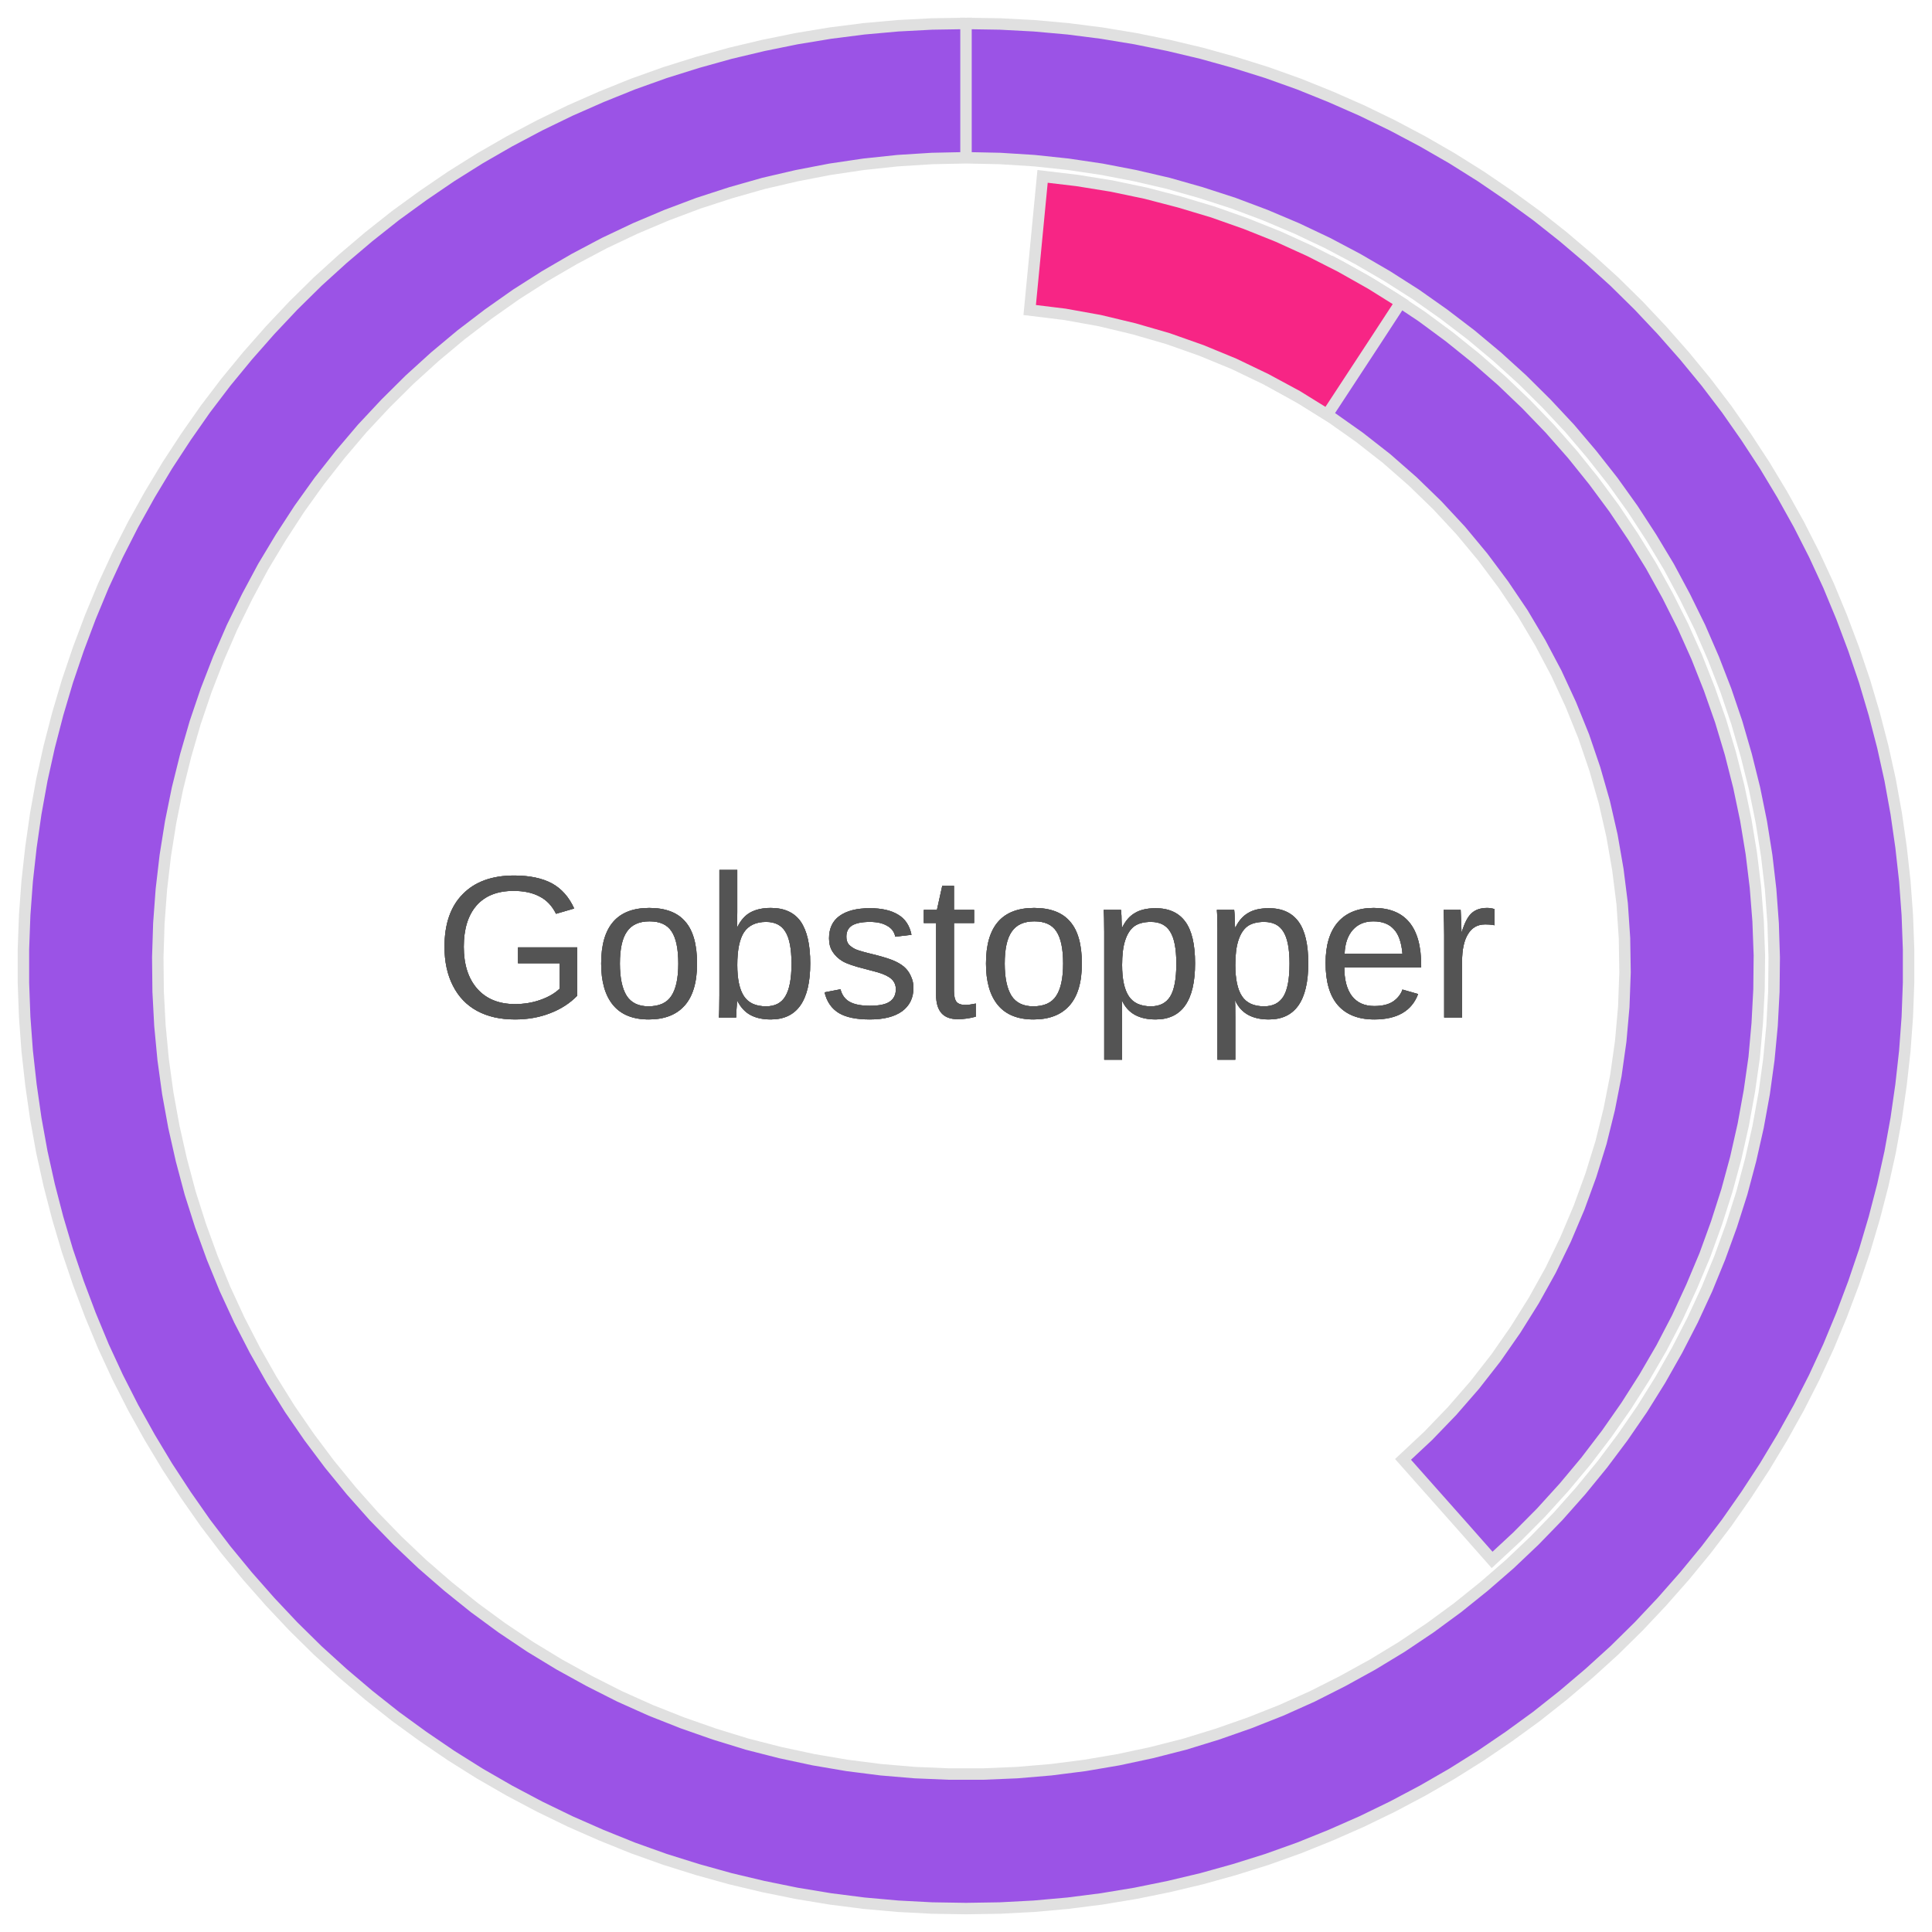
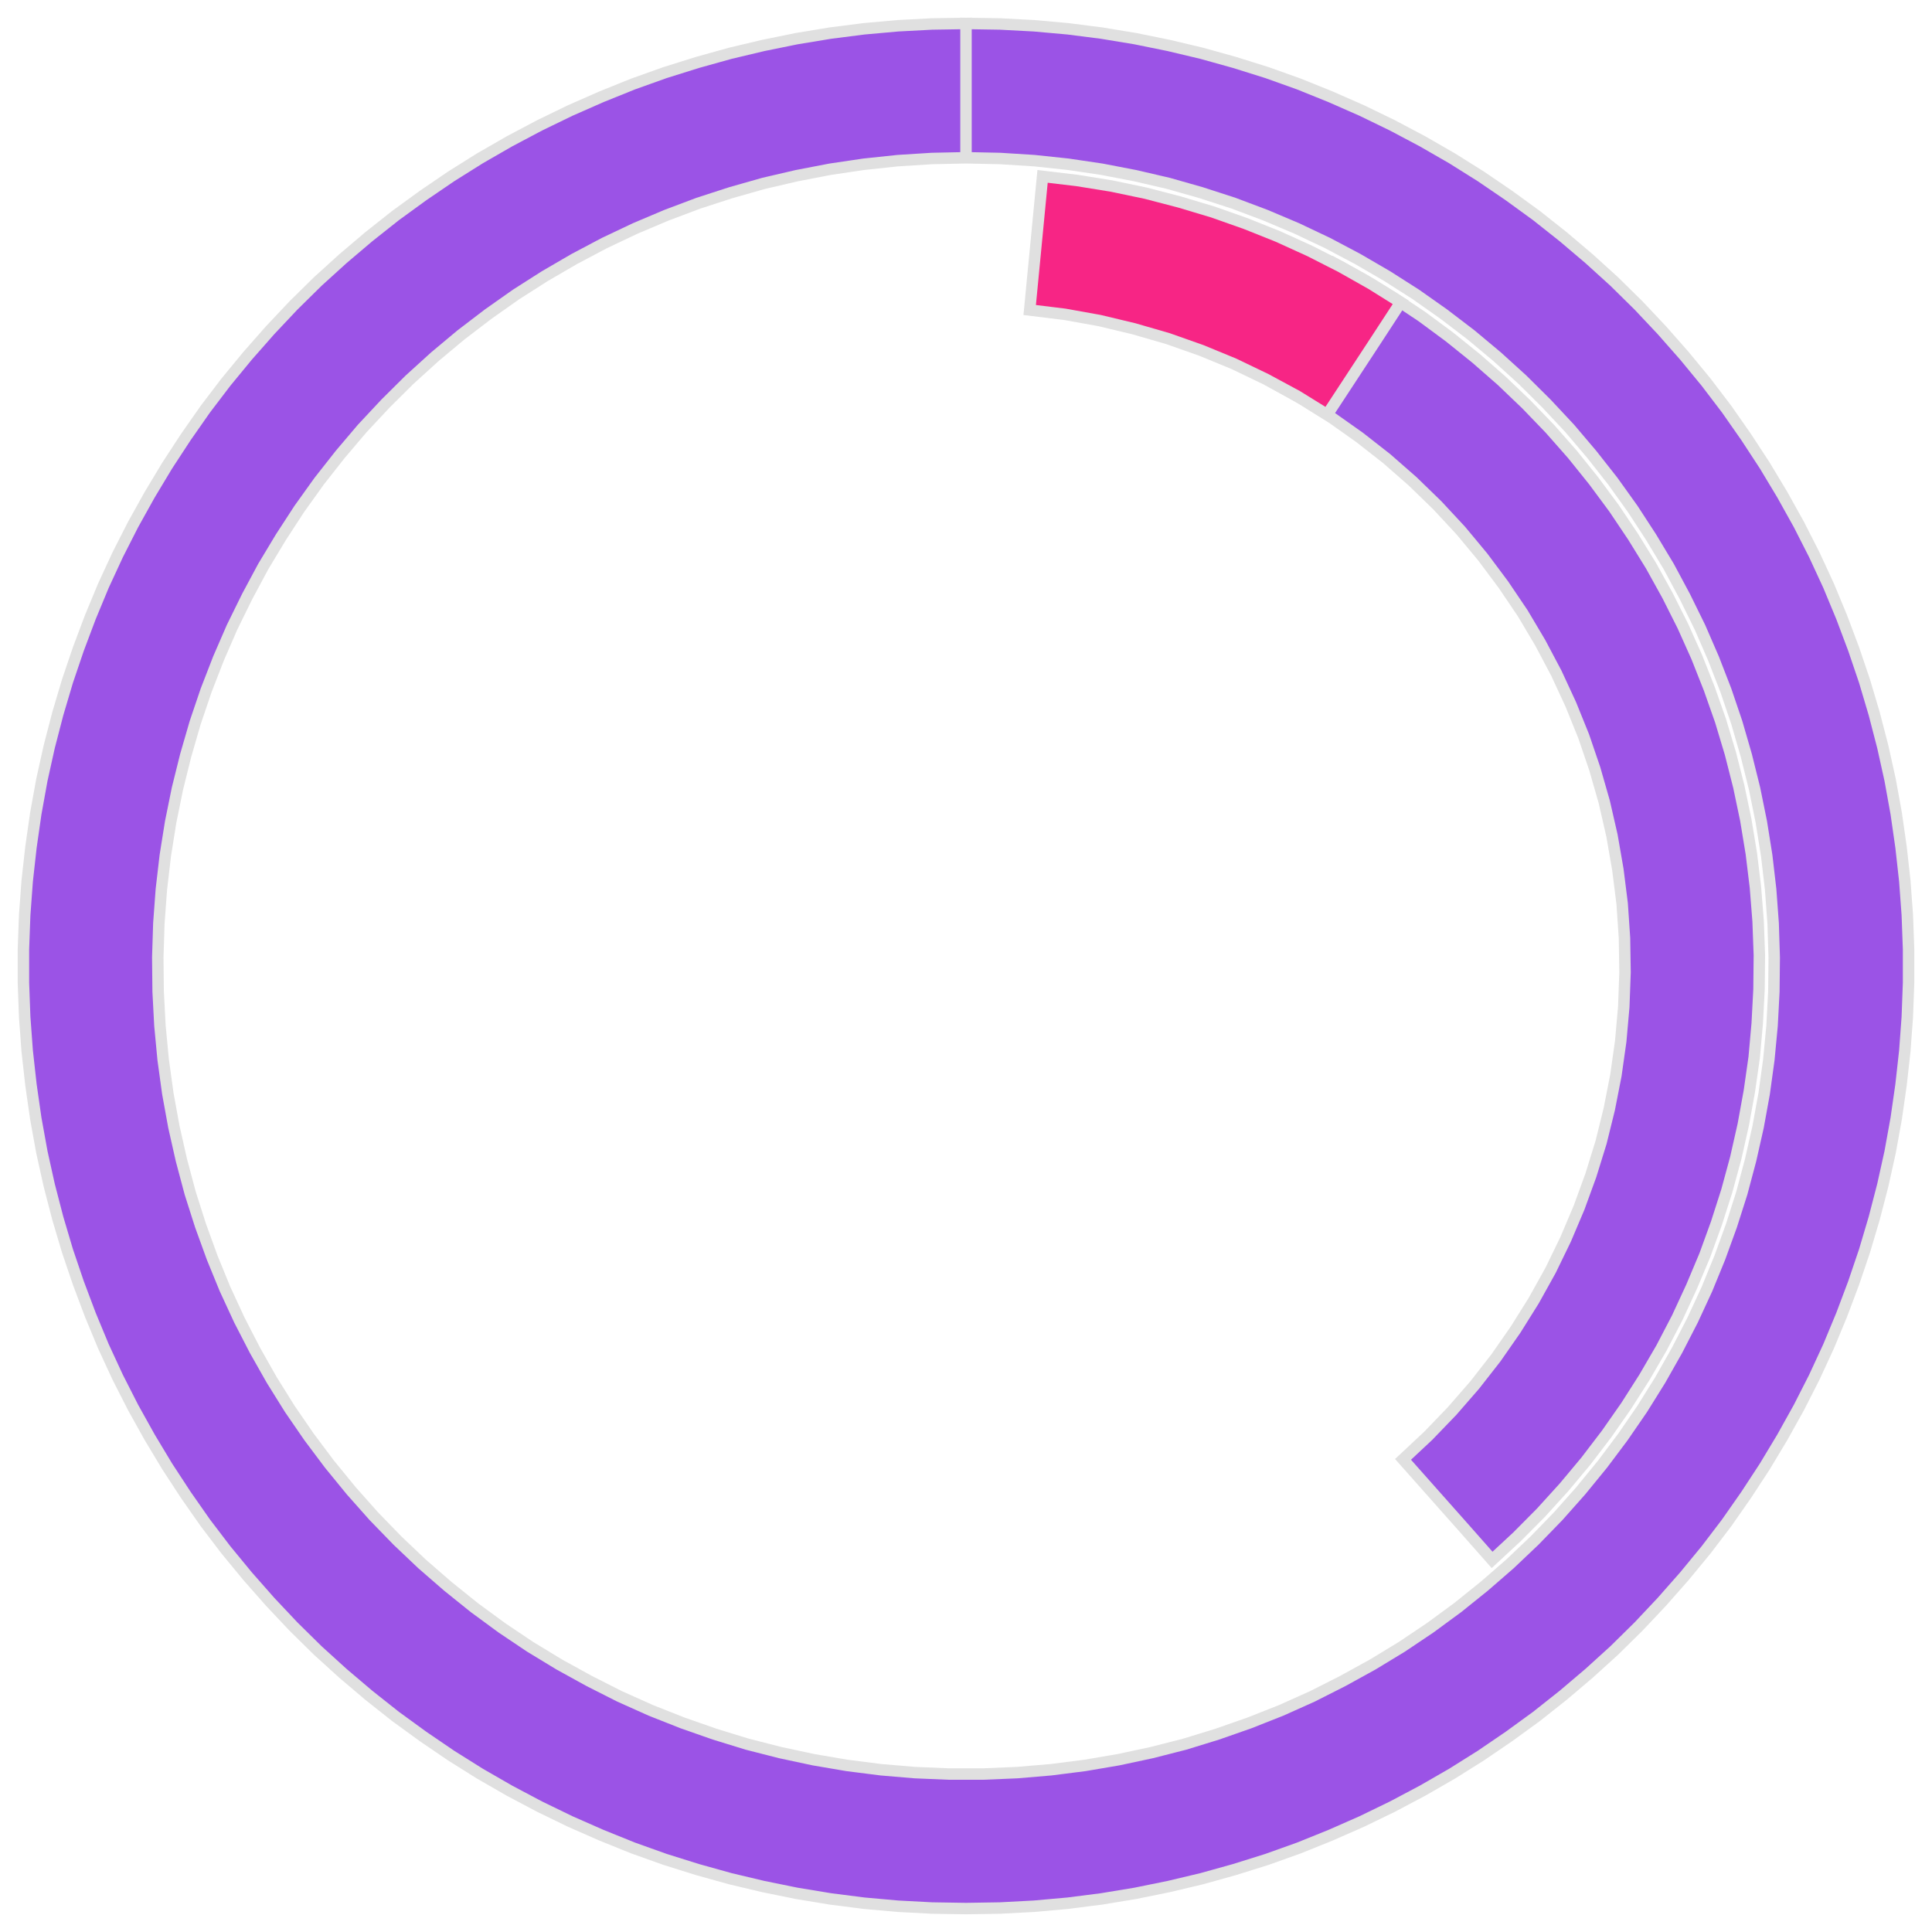
<svg xmlns="http://www.w3.org/2000/svg" class="svglite" width="108.00pt" height="108.00pt" viewBox="0 0 108.00 108.00">
  <defs>
    <style type="text/css">
    .svglite line, .svglite polyline, .svglite polygon, .svglite path, .svglite rect, .svglite circle {
      fill: none;
      stroke: #000000;
      stroke-linecap: round;
      stroke-linejoin: round;
      stroke-miterlimit: 10.00;
    }
    .svglite text {
      white-space: pre;
    }
  </style>
  </defs>
  <rect width="100%" height="100%" style="stroke: none; fill: none;" />
  <defs>
    <clipPath id="cpMC4wMHwxMDguMDB8MC4wMHwxMDguMDA=">
      <rect x="0.00" y="0.00" width="108.00" height="108.00" />
    </clipPath>
  </defs>
  <g clip-path="url(#cpMC4wMHwxMDguMDB8MC4wMHwxMDguMDA=)">
    <polygon points="54.00,8.82 54.00,6.31 54.00,3.81 54.00,1.31 52.10,1.34 50.20,1.44 48.30,1.61 46.42,1.85 44.54,2.16 42.67,2.54 40.82,2.98 38.99,3.49 37.17,4.06 35.38,4.70 33.62,5.41 31.87,6.18 30.16,7.01 28.48,7.90 26.83,8.85 25.22,9.86 23.65,10.93 22.11,12.05 20.62,13.23 19.17,14.46 17.76,15.74 16.40,17.08 15.10,18.46 13.84,19.89 12.63,21.36 11.48,22.87 10.39,24.43 9.35,26.02 8.37,27.65 7.44,29.32 6.58,31.01 5.78,32.74 5.05,34.50 4.38,36.28 3.77,38.08 3.23,39.90 2.75,41.75 2.34,43.60 2.00,45.48 1.73,47.36 1.52,49.25 1.38,51.15 1.31,53.05 1.31,54.95 1.38,56.85 1.52,58.75 1.73,60.64 2.00,62.52 2.34,64.40 2.75,66.25 3.23,68.10 3.77,69.92 4.38,71.72 5.05,73.50 5.78,75.26 6.58,76.99 7.44,78.68 8.37,80.35 9.35,81.98 10.39,83.57 11.48,85.13 12.63,86.64 13.84,88.11 15.10,89.54 16.40,90.92 17.76,92.26 19.17,93.54 20.62,94.77 22.11,95.95 23.65,97.07 25.22,98.14 26.83,99.15 28.48,100.10 30.16,100.99 31.87,101.82 33.62,102.59 35.38,103.30 37.17,103.94 38.99,104.51 40.82,105.02 42.67,105.46 44.54,105.84 46.42,106.15 48.30,106.39 50.20,106.56 52.10,106.66 54.00,106.69 55.90,106.66 57.80,106.56 59.70,106.39 61.58,106.15 63.46,105.84 65.33,105.46 67.18,105.02 69.01,104.51 70.83,103.94 72.62,103.30 74.38,102.59 76.13,101.82 77.84,100.99 79.52,100.10 81.17,99.15 82.78,98.14 84.35,97.07 85.89,95.95 87.38,94.77 88.83,93.54 90.24,92.26 91.60,90.92 92.90,89.54 94.16,88.11 95.37,86.64 96.52,85.13 97.61,83.57 98.65,81.98 99.63,80.35 100.56,78.68 101.42,76.99 102.22,75.26 102.95,73.50 103.62,71.72 104.23,69.92 104.77,68.10 105.25,66.25 105.66,64.40 106.00,62.52 106.27,60.64 106.48,58.75 106.62,56.85 106.69,54.95 106.69,53.05 106.62,51.15 106.48,49.25 106.27,47.36 106.00,45.48 105.66,43.60 105.25,41.75 104.77,39.90 104.23,38.08 103.62,36.28 102.95,34.50 102.22,32.74 101.42,31.01 100.56,29.32 99.63,27.65 98.65,26.02 97.61,24.43 96.52,22.87 95.37,21.36 94.16,19.89 92.90,18.46 91.60,17.08 90.24,15.74 88.83,14.46 87.38,13.23 85.89,12.05 84.35,10.93 82.78,9.86 81.17,8.85 79.52,7.90 77.84,7.01 76.13,6.18 74.38,5.41 72.62,4.70 70.83,4.06 69.01,3.49 67.18,2.98 65.33,2.54 63.46,2.16 61.58,1.85 59.70,1.61 57.80,1.44 55.90,1.34 54.00,1.31 54.00,3.81 54.00,6.31 54.00,8.82 55.90,8.86 57.81,8.98 59.70,9.18 61.59,9.46 63.46,9.82 65.31,10.25 67.14,10.77 68.96,11.36 70.74,12.03 72.49,12.77 74.22,13.59 75.90,14.48 77.55,15.44 79.15,16.46 80.71,17.56 82.23,18.72 83.69,19.94 85.10,21.22 86.45,22.56 87.75,23.95 88.98,25.40 90.16,26.90 91.27,28.45 92.31,30.05 93.29,31.68 94.19,33.36 95.03,35.07 95.79,36.82 96.48,38.60 97.09,40.40 97.62,42.23 98.08,44.08 98.46,45.95 98.76,47.83 98.98,49.72 99.12,51.62 99.18,53.52 99.16,55.43 99.06,57.33 98.88,59.23 98.62,61.12 98.28,62.99 97.86,64.85 97.37,66.69 96.79,68.51 96.14,70.30 95.42,72.06 94.62,73.79 93.75,75.48 92.81,77.14 91.80,78.76 90.72,80.33 89.58,81.85 88.37,83.33 87.11,84.75 85.78,86.12 84.40,87.43 82.96,88.68 81.48,89.87 79.94,91.00 78.36,92.06 76.73,93.05 75.06,93.97 73.36,94.83 71.62,95.61 69.85,96.31 68.05,96.94 66.23,97.50 64.39,97.97 62.52,98.37 60.64,98.69 58.75,98.93 56.86,99.09 54.95,99.17 53.05,99.17 51.14,99.09 49.25,98.93 47.36,98.69 45.48,98.37 43.61,97.97 41.77,97.50 39.95,96.94 38.15,96.31 36.38,95.61 34.64,94.83 32.94,93.97 31.27,93.05 29.64,92.06 28.06,91.00 26.52,89.87 25.04,88.68 23.60,87.43 22.22,86.12 20.89,84.75 19.63,83.33 18.42,81.85 17.28,80.33 16.20,78.76 15.19,77.14 14.25,75.48 13.38,73.79 12.58,72.06 11.86,70.30 11.21,68.51 10.63,66.69 10.14,64.85 9.72,62.99 9.38,61.12 9.12,59.23 8.94,57.33 8.84,55.43 8.82,53.52 8.88,51.62 9.02,49.72 9.24,47.83 9.54,45.95 9.92,44.08 10.38,42.23 10.91,40.40 11.52,38.60 12.21,36.82 12.97,35.07 13.81,33.36 14.71,31.68 15.69,30.05 16.73,28.45 17.84,26.90 19.02,25.40 20.25,23.95 21.55,22.56 22.90,21.22 24.31,19.94 25.77,18.72 27.29,17.56 28.85,16.46 30.45,15.44 32.10,14.48 33.78,13.59 35.51,12.77 37.26,12.03 39.04,11.36 40.86,10.77 42.69,10.25 44.54,9.82 46.41,9.46 48.30,9.18 50.19,8.98 52.10,8.86 54.00,8.82 " style="stroke-width: 0.64; stroke: #E0E0E0; stroke-linecap: butt; stroke-linejoin: miter; fill: #9B53E6;" />
    <polygon points="78.43,81.58 80.09,83.45 81.75,85.32 83.41,87.20 84.81,85.90 86.15,84.55 87.43,83.14 88.65,81.68 89.81,80.16 90.90,78.60 91.92,77.00 92.88,75.35 93.76,73.66 94.56,71.93 95.30,70.17 95.95,68.38 96.53,66.57 97.03,64.73 97.45,62.87 97.79,61.00 98.06,59.11 98.23,57.21 98.33,55.31 98.35,53.40 98.28,51.50 98.13,49.60 97.90,47.71 97.59,45.83 97.20,43.97 96.73,42.12 96.18,40.29 95.55,38.50 94.85,36.73 94.07,34.99 93.21,33.28 92.29,31.62 91.29,30.00 90.23,28.42 89.09,26.88 87.90,25.40 86.64,23.97 85.32,22.60 83.94,21.28 82.51,20.03 81.02,18.83 79.49,17.70 77.90,16.64 76.28,15.65 74.61,14.73 73.45,16.95 72.28,19.16 71.12,21.38 72.80,22.32 74.43,23.34 76.00,24.45 77.52,25.64 78.97,26.91 80.35,28.25 81.66,29.66 82.89,31.14 84.04,32.68 85.12,34.28 86.10,35.93 87.00,37.63 87.81,39.38 88.53,41.16 89.15,42.98 89.68,44.83 90.11,46.71 90.44,48.61 90.68,50.52 90.81,52.44 90.84,54.36 90.77,56.28 90.60,58.20 90.33,60.11 89.96,62.00 89.50,63.86 88.93,65.70 88.27,67.51 87.52,69.28 86.68,71.01 85.74,72.70 84.72,74.33 83.62,75.91 82.44,77.42 81.17,78.88 79.84,80.26 78.43,81.58 " style="stroke-width: 0.64; stroke: #E0E0E0; stroke-linecap: butt; stroke-linejoin: miter; fill: #9B53E6;" />
    <polygon points="74.19,23.18 75.56,21.09 76.93,19.00 78.30,16.90 76.65,15.87 74.95,14.91 73.22,14.03 71.44,13.22 69.64,12.50 67.80,11.85 65.93,11.29 64.05,10.80 62.14,10.40 60.22,10.09 58.28,9.86 58.04,12.35 57.80,14.84 57.56,17.33 59.52,17.57 61.47,17.92 63.39,18.38 65.29,18.93 67.16,19.59 68.98,20.34 70.77,21.20 72.51,22.14 74.19,23.18 " style="stroke-width: 0.64; stroke: #E0E0E0; stroke-linecap: butt; stroke-linejoin: miter; fill: #F72585;" />
-     <text x="24.27" y="56.88" style="font-size: 11.38px;fill: #545454; font-family: &quot;Arial&quot;;" textLength="59.46px" lengthAdjust="spacingAndGlyphs">Gobstopper</text>
-     <text x="24.27" y="56.88" style="font-size: 11.38px;fill: #545454; font-family: &quot;Arial&quot;;" textLength="59.46px" lengthAdjust="spacingAndGlyphs">Gobstopper</text>
-     <text x="24.27" y="56.88" style="font-size: 11.38px;fill: #545454; font-family: &quot;Arial&quot;;" textLength="59.46px" lengthAdjust="spacingAndGlyphs">Gobstopper</text>
  </g>
</svg>
